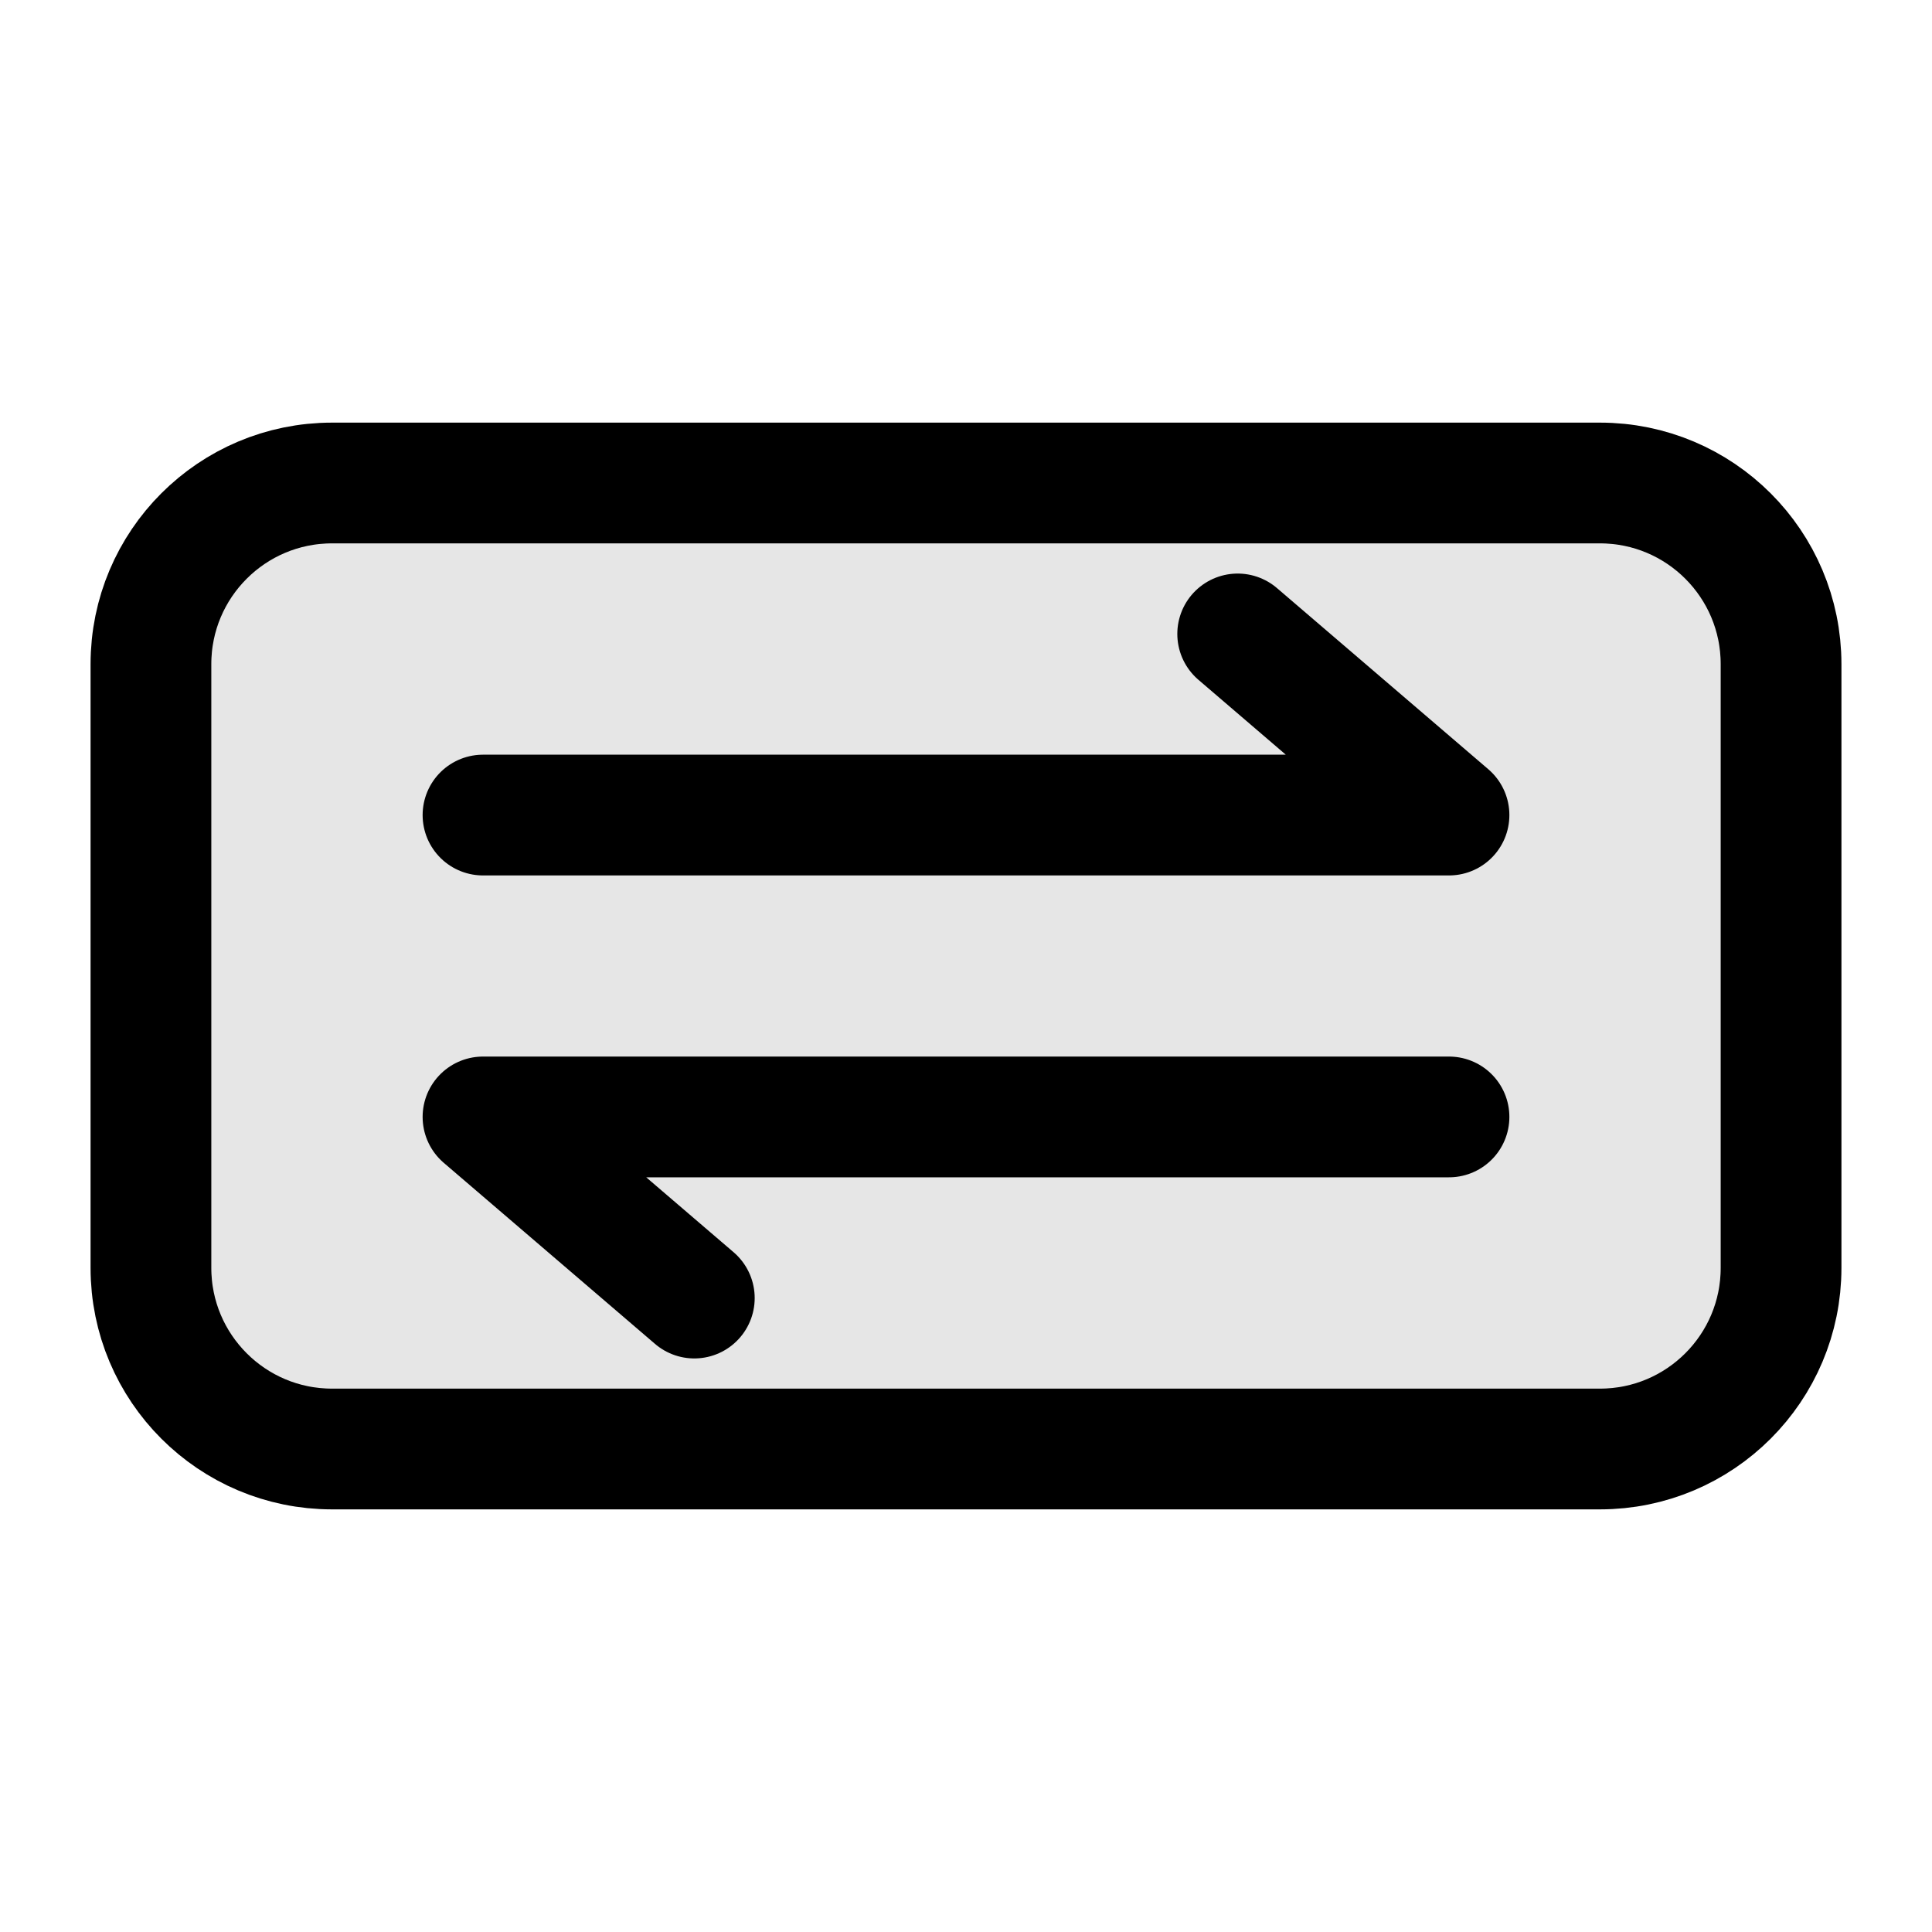
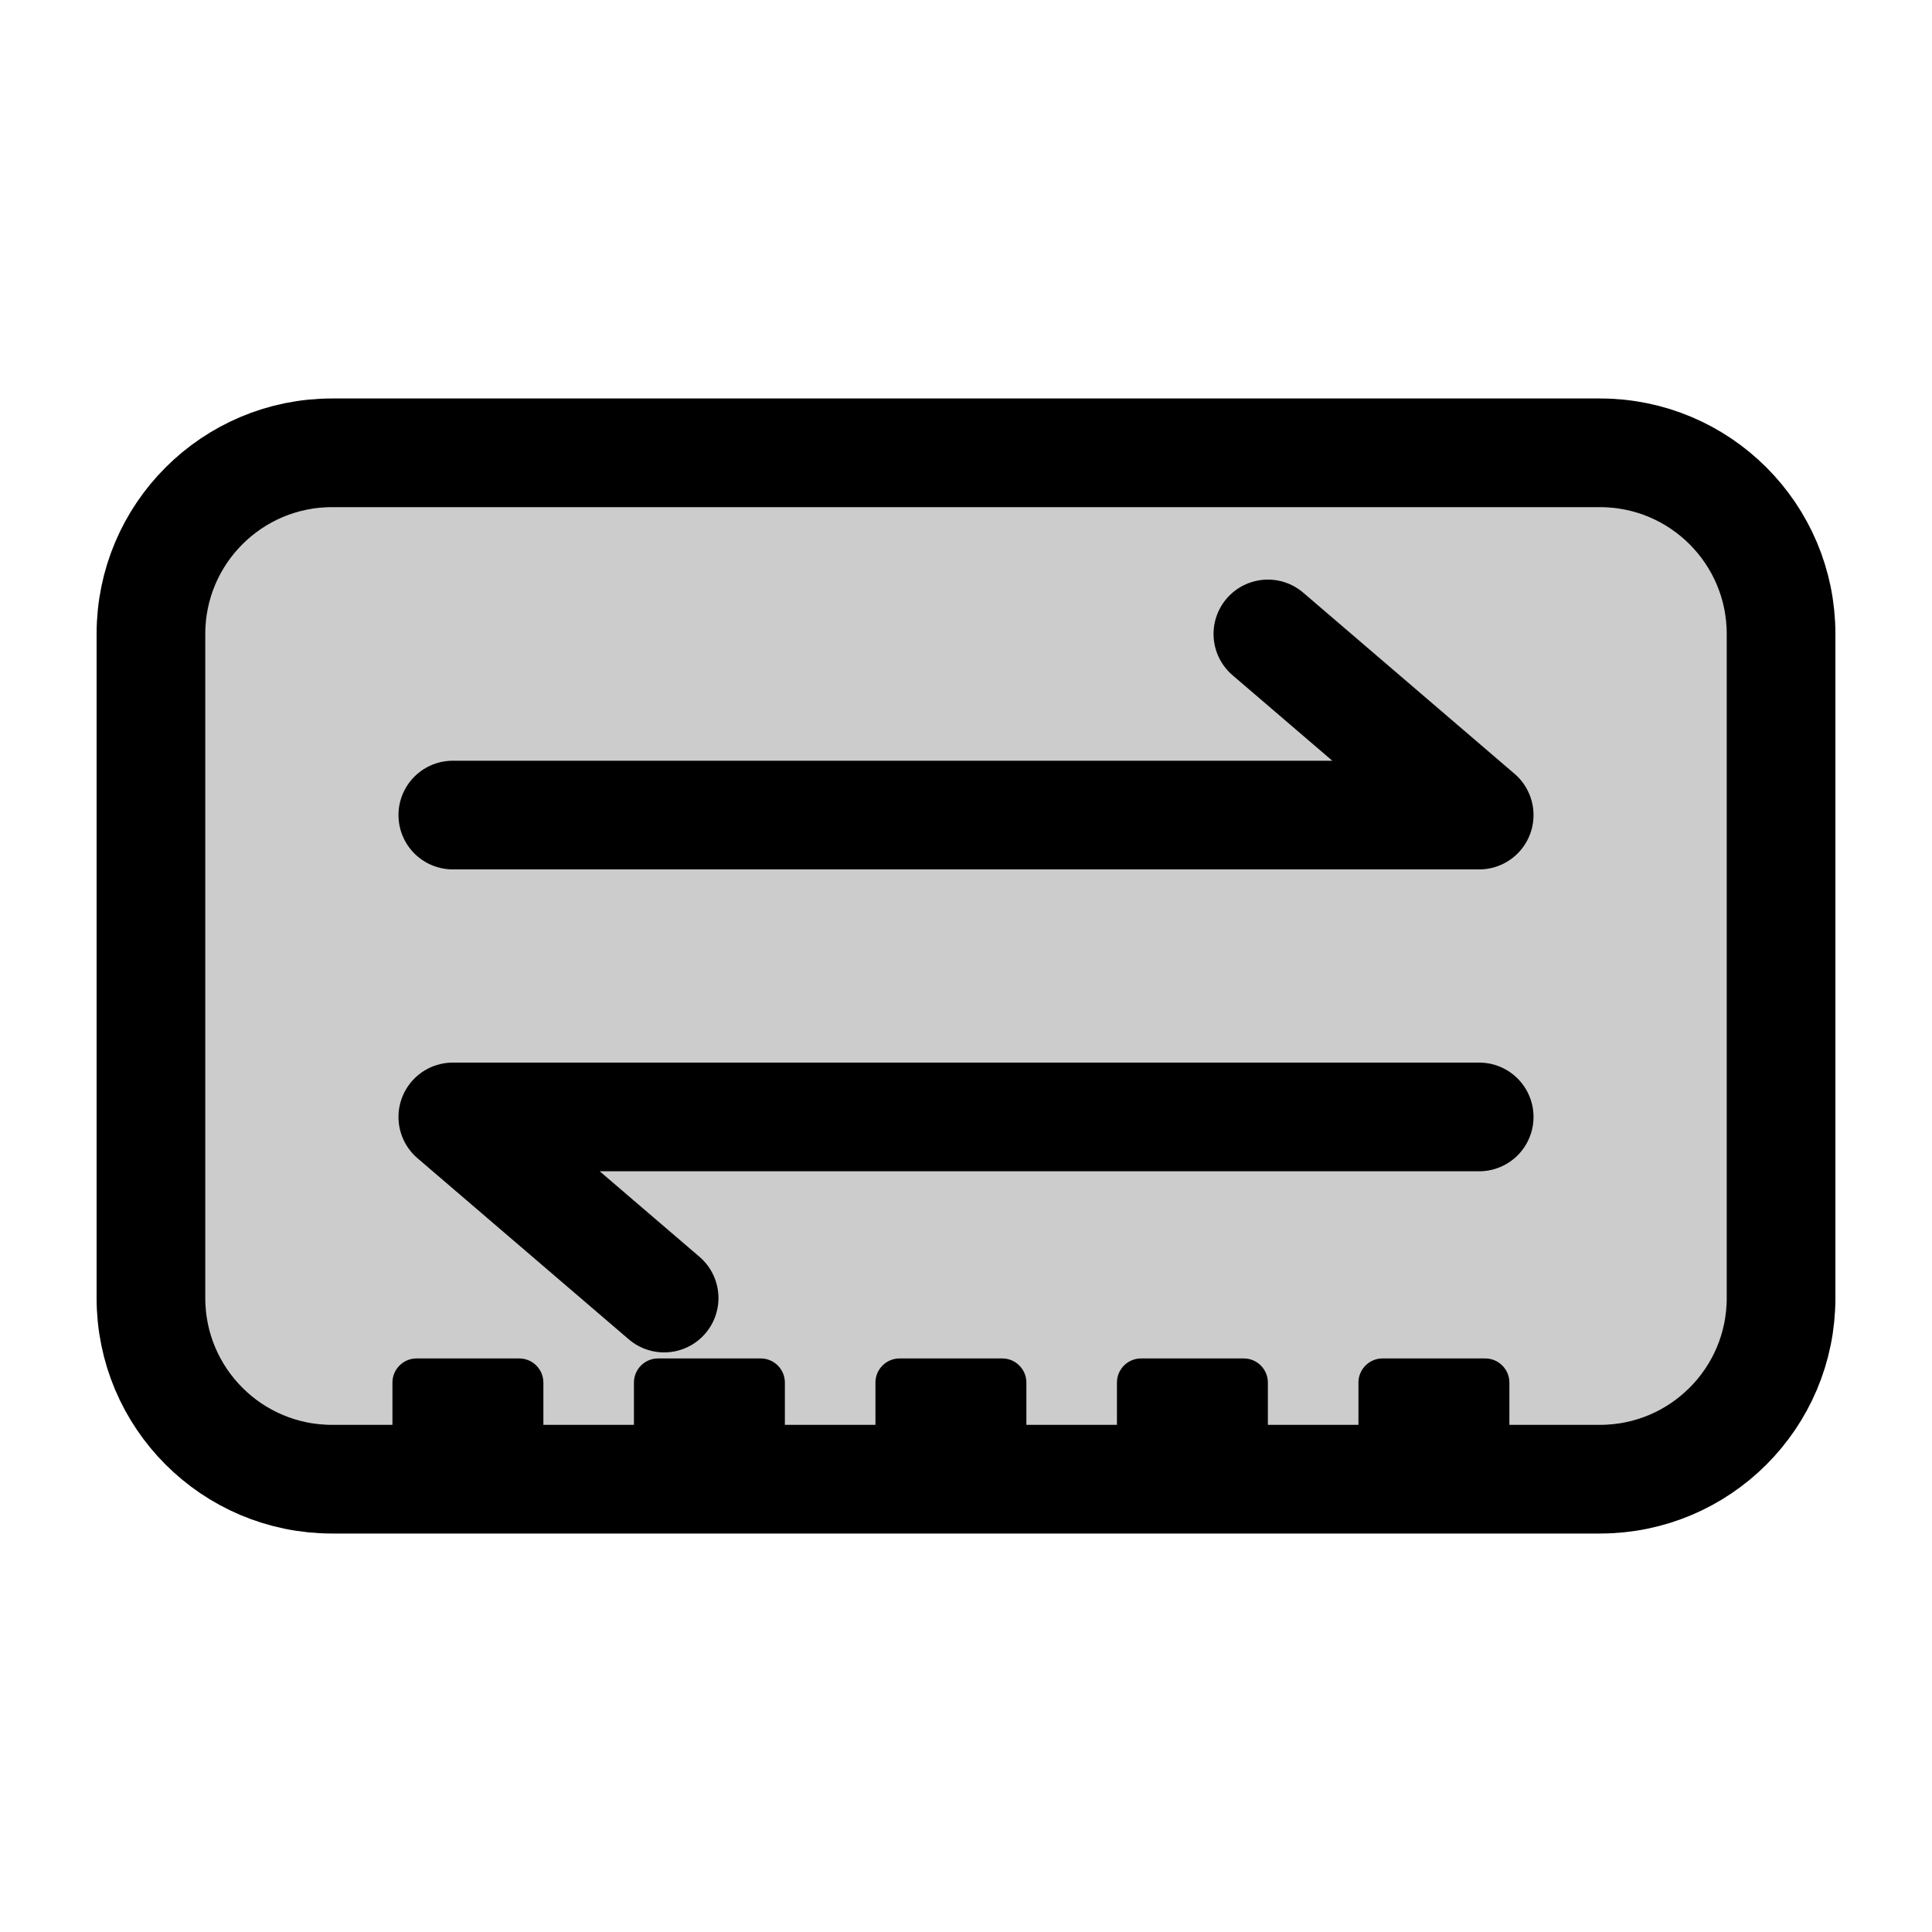
- <svg xmlns="http://www.w3.org/2000/svg" viewBox="0 0 64 64" fill="none" stroke="currentColor" stroke-width="4" stroke-linecap="round" stroke-linejoin="round">
-   <rect x="5" y="16" width="54" height="32" rx="6" fill="currentColor" fill-opacity=".1" />
-   <path d="M16 27h32l-7-6m7 16H16l7 6" />
+ <svg xmlns="http://www.w3.org/2000/svg" viewBox="0 0 64 64">
+   <g id="device-icon" fill="none" stroke="currentColor" stroke-width="3.6" stroke-linecap="round" stroke-linejoin="round">
+     <rect x="5" y="15" width="54" height="34" rx="6" fill="currentColor" fill-opacity=".2" />
+     <path d="M15 27h34l-7-6m7 16H15l7 6" />
+     <g fill="currentColor" stroke="none">
+       <rect x="13" y="45" width="5" height="4" rx=".8" />
+       <rect x="21" y="45" width="5" height="4" rx=".8" />
+       <rect x="29" y="45" width="5" height="4" rx=".8" />
+       <rect x="37" y="45" width="5" height="4" rx=".8" />
+       <rect x="45" y="45" width="5" height="4" rx=".8" />
+     </g>
+   </g>
</svg>
